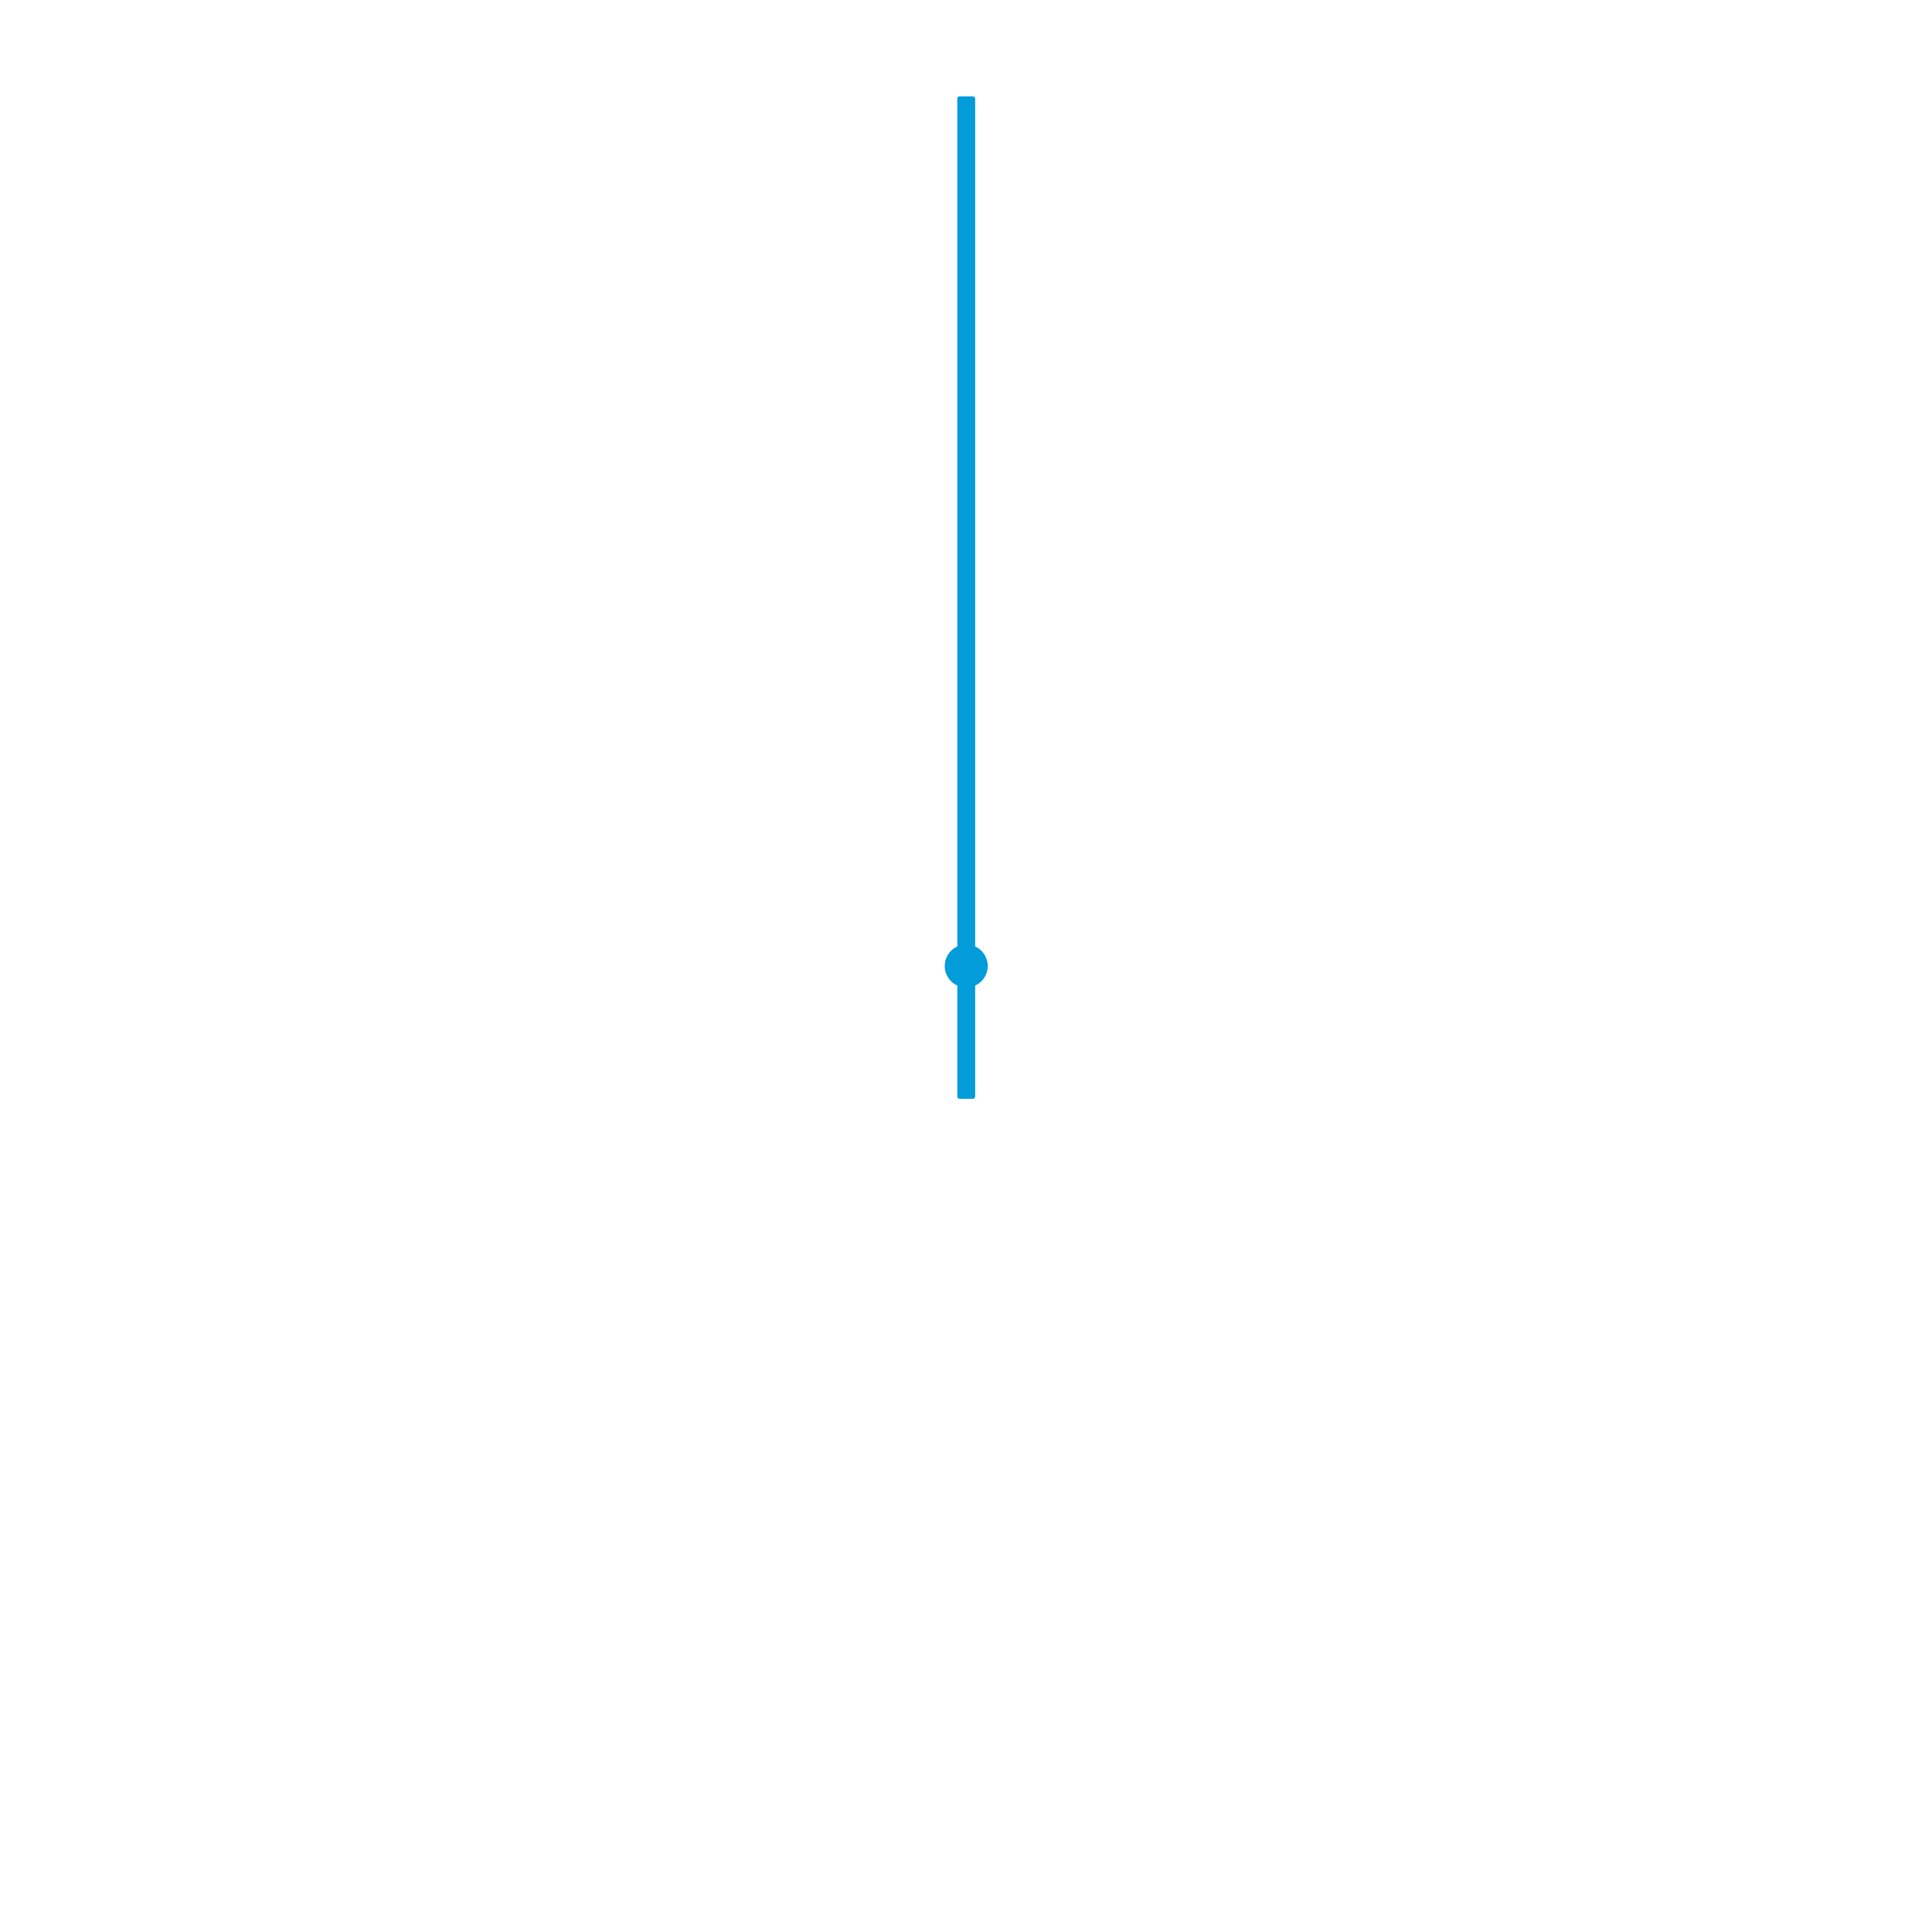
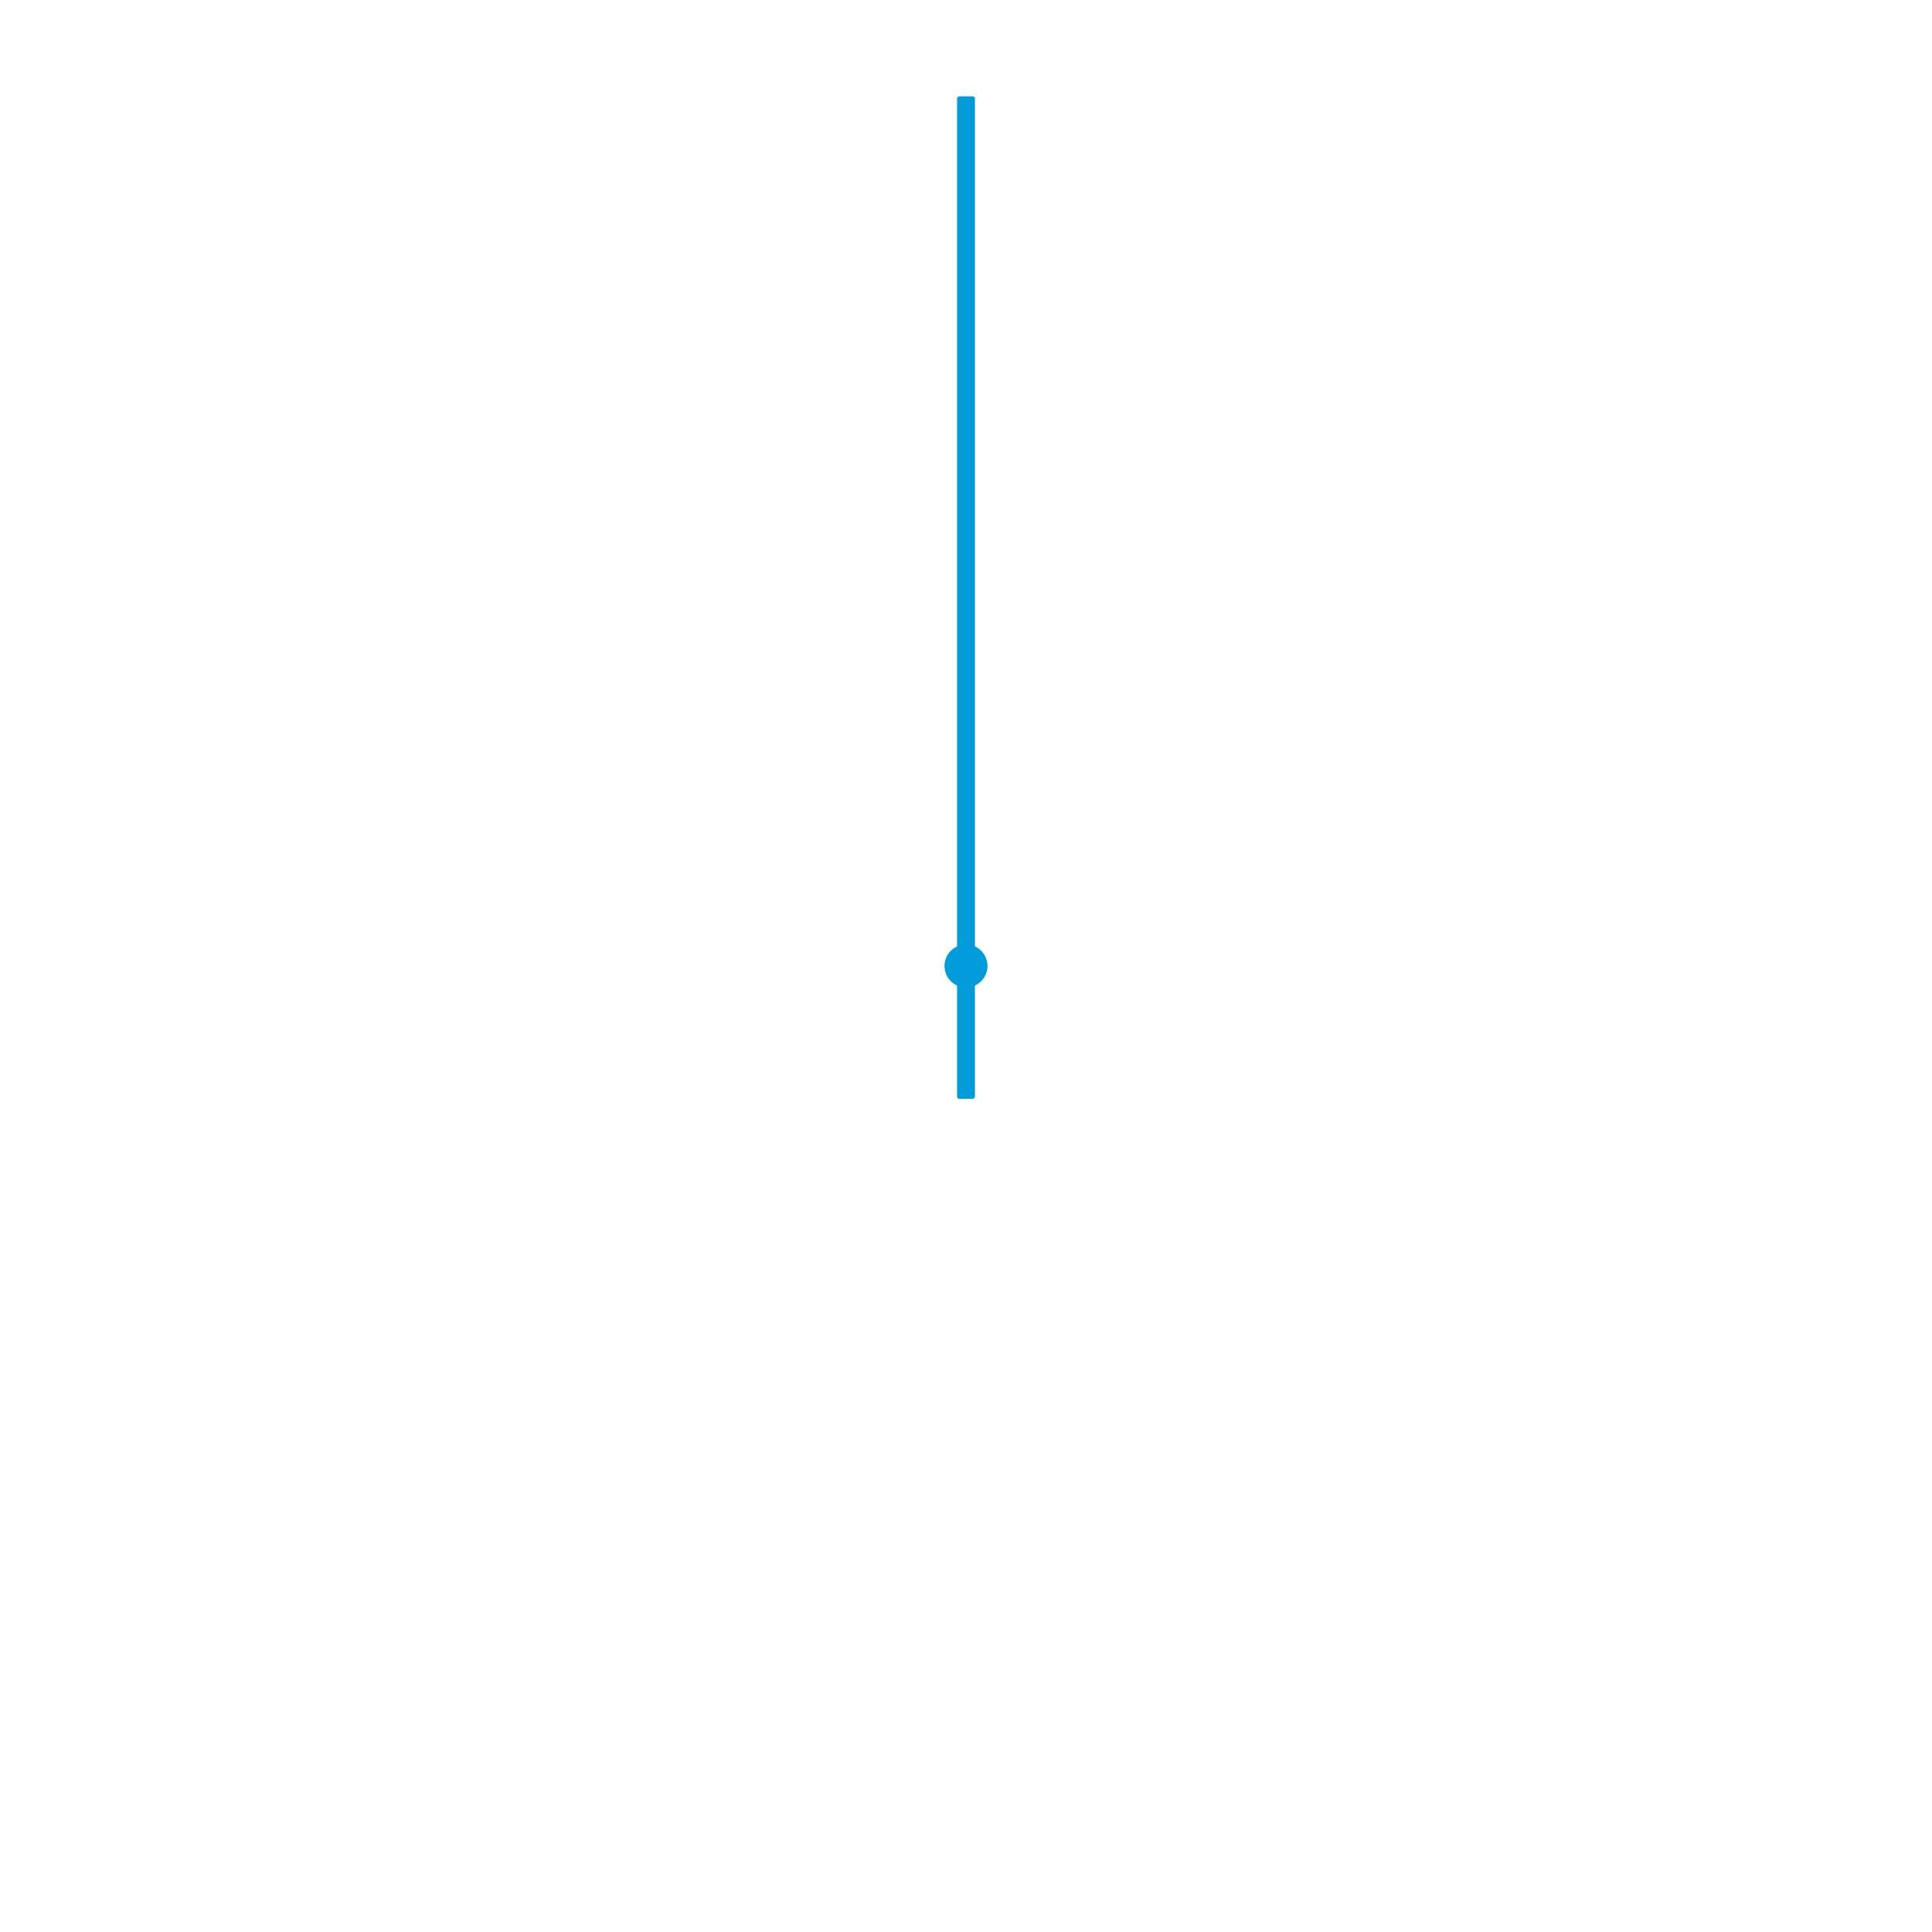
- <svg xmlns="http://www.w3.org/2000/svg" version="1.1" id="Layer_1" x="0" y="0" viewBox="0 0 800 800" style="enable-background:new 0 0 800 800" xml:space="preserve">
+ <svg xmlns="http://www.w3.org/2000/svg" enable-background="new 0 0 800 800" version="1.1" viewBox="0 0 800 800" xml:space="preserve">
  <style>.st0{fill:#029cdb}</style>
-   <path class="st0" d="M402.9 455h-5.6c-.5 0-.9-.4-.9-.9V40.8c0-.5.4-.9.9-.9h5.6c.5 0 .9.4.9.9v413.3c-.1.5-.5.9-.9.9z" />
-   <circle class="st0" cx="400.1" cy="400" r="8.9" />
+   <path class="st0" d="m402.8 455h-5.6c-0.5 0-0.9-0.4-0.9-0.9v-413.3c0-0.5 0.4-0.9 0.9-0.9h5.6c0.5 0 0.9 0.4 0.9 0.9v413.3c-0.1 0.5-0.5 0.9-0.9 0.9z" />
+   <circle class="st0" cx="400" cy="400" r="8.9" />
</svg>
